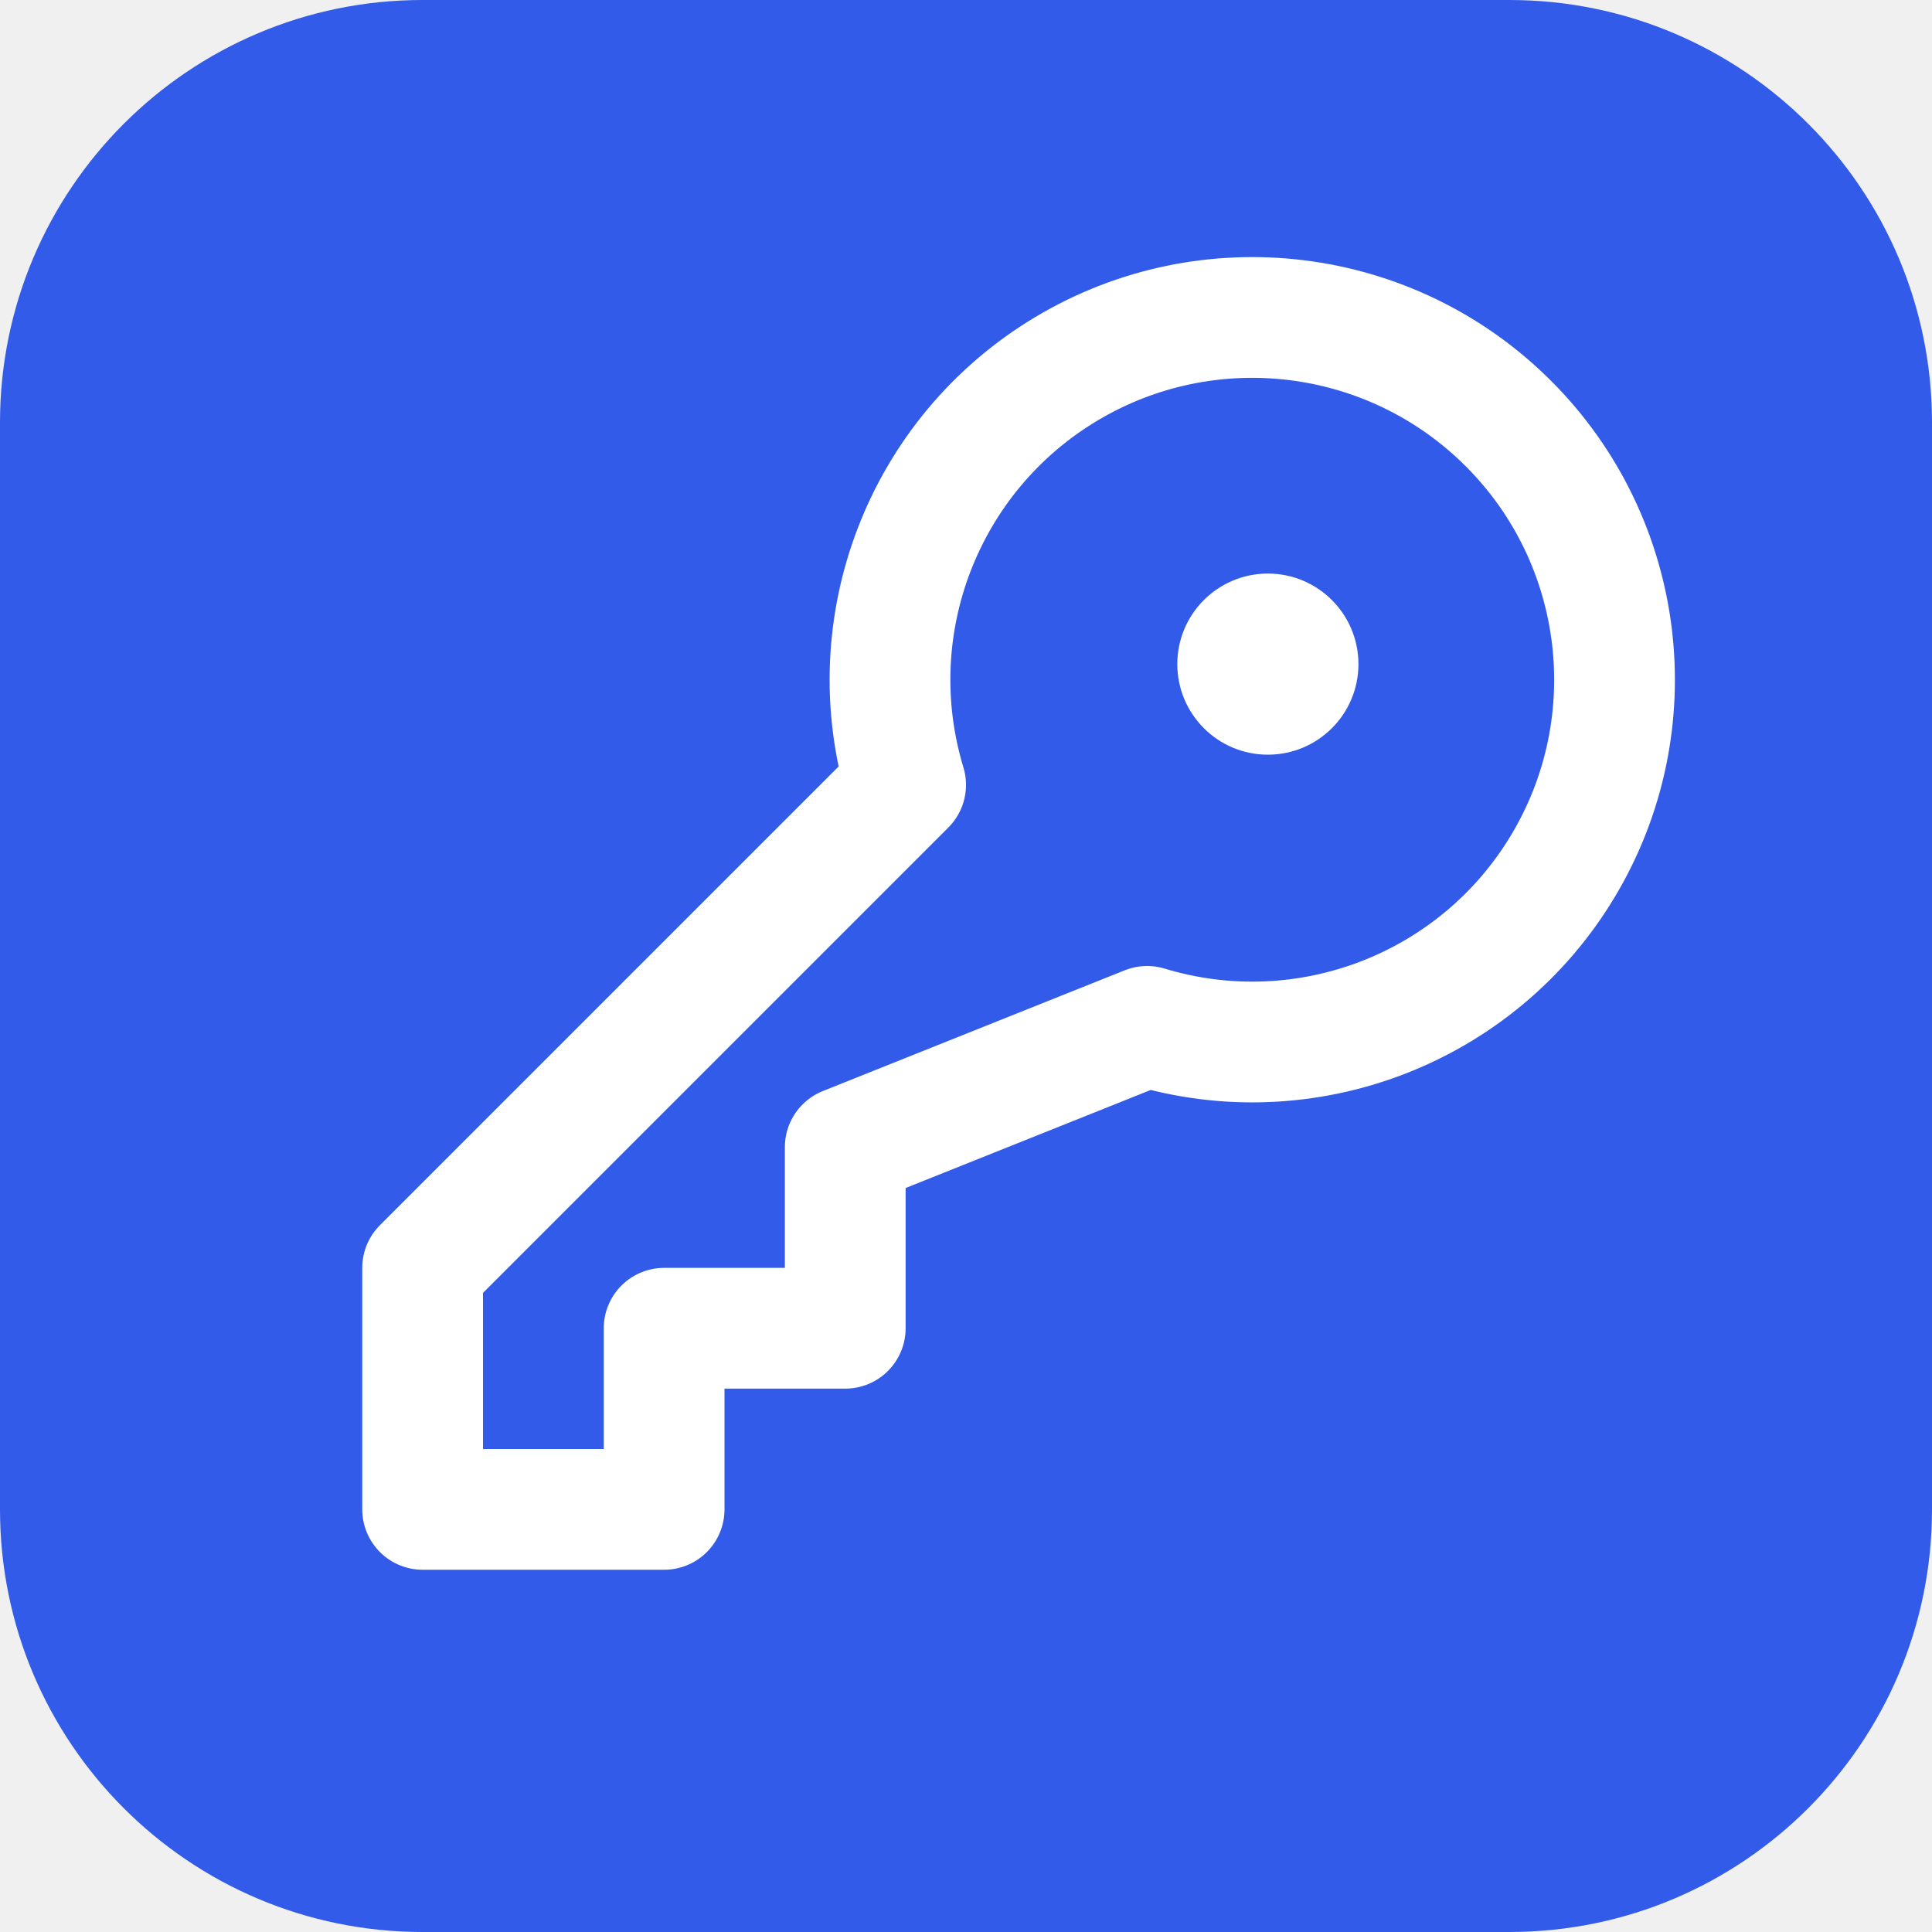
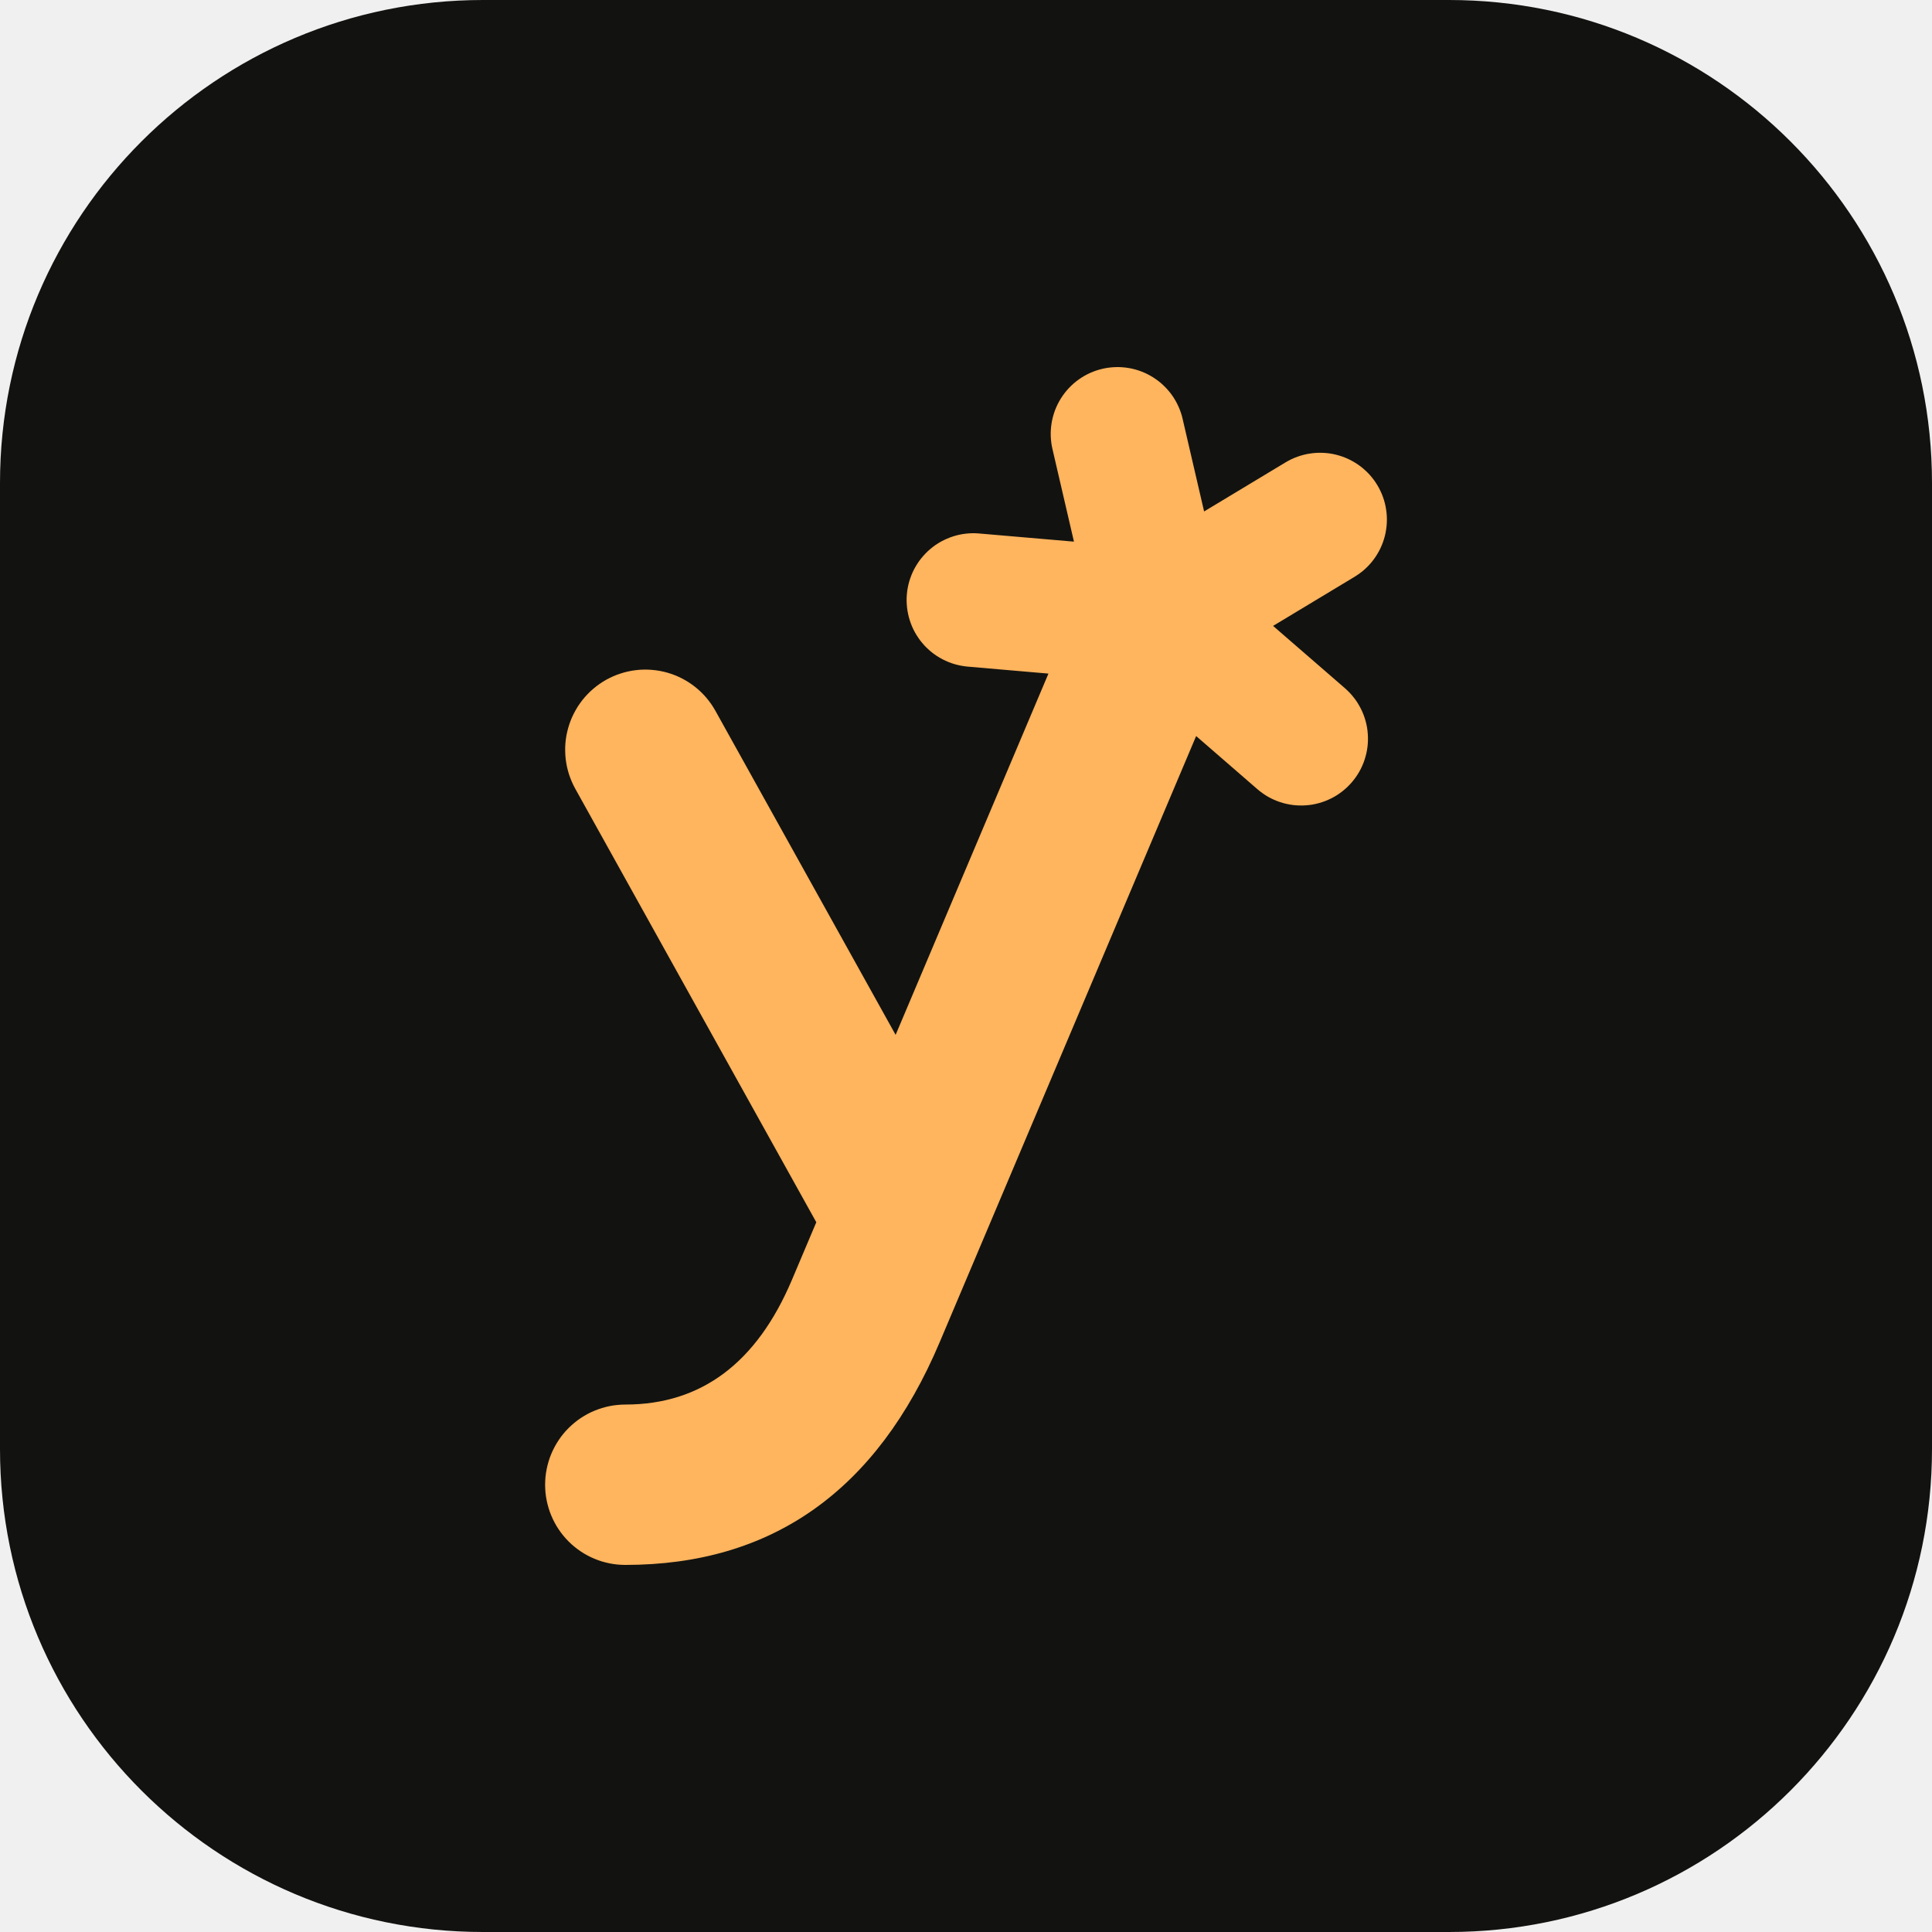
- <svg xmlns="http://www.w3.org/2000/svg" viewBox="0 0 32 32">
-   <rect width="32" height="32" rx="7" fill="#315be8" />
-   <path d="M19 17a6 6 0 1 0-4-4L7 21v4h4v-3h3v-3z" fill="none" stroke="#fff" stroke-width="2" stroke-linejoin="round" />
-   <circle cx="21" cy="11" r="1.5" fill="#fff" />
+ <svg xmlns="http://www.w3.org/2000/svg" width="512" height="512" viewBox="0 0 512 512" role="img" aria-label="yielded Auth">
+   <rect width="512" height="512" rx="128" fill="#121310" />
+   <path fill="#ffb45e" d="M316.99 195.06L259.61 330.69Q259.51 330.92 259.41 331.16L249.02 355.71Q224.06 414.72 165.71 414.72Q165.19 414.72 164.67 414.69Q164.14 414.67 163.63 414.62Q163.11 414.57 162.59 414.49Q162.07 414.41 161.56 414.31Q161.05 414.21 160.55 414.08Q160.04 413.96 159.54 413.81Q159.04 413.65 158.55 413.48Q158.06 413.3 157.58 413.1Q157.1 412.9 156.62 412.68Q156.15 412.46 155.69 412.21Q155.23 411.97 154.78 411.7Q154.34 411.43 153.9 411.14Q153.47 410.85 153.05 410.54Q152.63 410.23 152.23 409.9Q151.83 409.57 151.44 409.22Q151.05 408.87 150.68 408.5Q150.31 408.13 149.96 407.74Q149.61 407.35 149.28 406.95Q148.95 406.55 148.64 406.13Q148.33 405.71 148.04 405.28Q147.75 404.84 147.48 404.4Q147.22 403.95 146.97 403.49Q146.72 403.03 146.5 402.56Q146.28 402.08 146.08 401.6Q145.88 401.12 145.7 400.63Q145.53 400.14 145.38 399.64Q145.22 399.14 145.1 398.63Q144.97 398.13 144.87 397.62Q144.77 397.11 144.69 396.59Q144.61 396.07 144.56 395.55Q144.51 395.04 144.49 394.51Q144.46 393.99 144.46 393.47Q144.46 392.95 144.49 392.43Q144.51 391.91 144.56 391.39Q144.61 390.87 144.69 390.35Q144.77 389.84 144.87 389.33Q144.97 388.81 145.1 388.31Q145.22 387.8 145.38 387.3Q145.53 386.8 145.7 386.31Q145.88 385.82 146.08 385.34Q146.28 384.86 146.5 384.39Q146.72 383.92 146.97 383.46Q147.22 383 147.48 382.55Q147.75 382.1 148.04 381.67Q148.33 381.23 148.64 380.81Q148.95 380.4 149.28 379.99Q149.61 379.59 149.96 379.2Q150.31 378.82 150.68 378.45Q151.05 378.08 151.44 377.73Q151.83 377.38 152.23 377.05Q152.63 376.72 153.05 376.4Q153.47 376.09 153.9 375.8Q154.34 375.51 154.78 375.25Q155.23 374.98 155.69 374.73Q156.15 374.49 156.62 374.26Q157.1 374.04 157.58 373.84Q158.06 373.64 158.55 373.47Q159.04 373.29 159.54 373.14Q160.04 372.99 160.55 372.86Q161.05 372.73 161.56 372.63Q162.07 372.53 162.59 372.45Q163.11 372.38 163.63 372.33Q164.14 372.27 164.67 372.25Q165.19 372.22 165.71 372.22Q195.89 372.22 209.88 339.15L216.33 323.91L152.45 209.02Q152.2 208.57 151.97 208.1Q151.74 207.63 151.53 207.15Q151.32 206.67 151.14 206.18Q150.95 205.7 150.79 205.2Q150.63 204.7 150.5 204.2Q150.36 203.7 150.25 203.19Q150.14 202.68 150.06 202.16Q149.97 201.65 149.91 201.13Q149.85 200.61 149.82 200.09Q149.78 199.57 149.78 199.05Q149.77 198.53 149.78 198Q149.8 197.48 149.84 196.96Q149.89 196.44 149.95 195.93Q150.02 195.41 150.11 194.9Q150.21 194.38 150.33 193.87Q150.44 193.37 150.59 192.87Q150.73 192.36 150.9 191.87Q151.07 191.38 151.26 190.89Q151.45 190.41 151.66 189.93Q151.88 189.46 152.12 188.99Q152.36 188.53 152.62 188.08Q152.88 187.62 153.16 187.18Q153.44 186.75 153.75 186.32Q154.05 185.9 154.37 185.49Q154.7 185.08 155.04 184.69Q155.39 184.3 155.75 183.92Q156.11 183.55 156.49 183.19Q156.87 182.83 157.27 182.5Q157.67 182.16 158.08 181.84Q158.5 181.52 158.92 181.23Q159.35 180.93 159.8 180.65Q160.24 180.38 160.69 180.12Q161.15 179.87 161.62 179.64Q162.09 179.41 162.56 179.2Q163.04 178.99 163.53 178.81Q164.02 178.63 164.52 178.47Q165.01 178.31 165.52 178.17Q166.02 178.04 166.53 177.93Q167.04 177.82 167.55 177.73Q168.07 177.65 168.59 177.59Q169.11 177.53 169.63 177.49Q170.15 177.46 170.67 177.45Q171.19 177.44 171.71 177.46Q172.23 177.47 172.75 177.52Q173.27 177.56 173.79 177.63Q174.31 177.7 174.82 177.79Q175.33 177.88 175.84 178Q176.35 178.12 176.85 178.26Q177.35 178.4 177.85 178.57Q178.34 178.74 178.82 178.93Q179.31 179.12 179.79 179.34Q180.26 179.55 180.72 179.79Q181.19 180.03 181.64 180.29Q182.09 180.55 182.53 180.83Q182.97 181.12 183.39 181.42Q183.82 181.72 184.23 182.05Q184.63 182.37 185.03 182.72Q185.42 183.06 185.79 183.42Q186.17 183.79 186.53 184.17Q186.88 184.55 187.22 184.94Q187.56 185.34 187.87 185.76Q188.19 186.17 188.49 186.6Q188.79 187.03 189.06 187.47Q189.34 187.91 189.59 188.37L237.35 274.25L277.85 178.51L256.45 176.66Q256.01 176.62 255.58 176.56Q255.15 176.5 254.72 176.42Q254.3 176.34 253.87 176.24Q253.45 176.14 253.03 176.02Q252.62 175.9 252.21 175.76Q251.79 175.62 251.39 175.46Q250.99 175.3 250.59 175.11Q250.2 174.93 249.81 174.73Q249.43 174.53 249.05 174.31Q248.67 174.09 248.31 173.86Q247.95 173.62 247.59 173.37Q247.24 173.11 246.9 172.84Q246.56 172.57 246.24 172.28Q245.91 171.99 245.6 171.69Q245.29 171.38 244.99 171.07Q244.7 170.75 244.42 170.41Q244.14 170.08 243.87 169.74Q243.61 169.39 243.37 169.03Q243.12 168.67 242.89 168.3Q242.66 167.93 242.45 167.55Q242.25 167.17 242.05 166.78Q241.86 166.39 241.69 165.99Q241.52 165.59 241.37 165.18Q241.22 164.78 241.09 164.36Q240.96 163.95 240.85 163.53Q240.74 163.11 240.65 162.68Q240.56 162.26 240.49 161.83Q240.42 161.4 240.37 160.97Q240.32 160.53 240.3 160.1Q240.27 159.67 240.26 159.23Q240.26 158.8 240.27 158.36Q240.29 157.93 240.33 157.49Q240.37 157.06 240.42 156.63Q240.48 156.2 240.56 155.77Q240.64 155.35 240.74 154.92Q240.84 154.5 240.96 154.08Q241.08 153.66 241.23 153.25Q241.37 152.84 241.53 152.44Q241.69 152.04 241.87 151.64Q242.05 151.24 242.25 150.86Q242.45 150.47 242.67 150.1Q242.89 149.72 243.13 149.36Q243.37 148.99 243.62 148.64Q243.88 148.29 244.15 147.95Q244.42 147.61 244.71 147.29Q244.99 146.96 245.3 146.65Q245.6 146.34 245.92 146.04Q246.24 145.75 246.57 145.47Q246.9 145.19 247.25 144.92Q247.6 144.66 247.95 144.41Q248.31 144.17 248.68 143.94Q249.05 143.71 249.43 143.5Q249.82 143.29 250.21 143.1Q250.6 142.91 251 142.74Q251.4 142.57 251.8 142.42Q252.21 142.27 252.62 142.14Q253.04 142 253.46 141.89Q253.88 141.78 254.31 141.69Q254.73 141.6 255.16 141.53Q255.59 141.47 256.02 141.42Q256.45 141.37 256.89 141.34Q257.32 141.32 257.76 141.31Q258.19 141.31 258.62 141.32Q259.06 141.34 259.49 141.38L284.61 143.54L278.91 118.99Q278.71 118.14 278.6 117.28Q278.49 116.42 278.46 115.55Q278.43 114.68 278.49 113.81Q278.55 112.94 278.69 112.08Q278.83 111.23 279.06 110.39Q279.28 109.55 279.59 108.73Q279.9 107.92 280.28 107.14Q280.67 106.36 281.13 105.62Q281.59 104.88 282.12 104.19Q282.65 103.5 283.24 102.87Q283.84 102.24 284.49 101.66Q285.15 101.09 285.86 100.58Q286.56 100.08 287.32 99.64Q288.07 99.21 288.86 98.85Q289.66 98.49 290.48 98.21Q291.31 97.94 292.15 97.74Q292.58 97.64 293 97.56Q293.43 97.49 293.86 97.43Q294.29 97.37 294.73 97.34Q295.16 97.3 295.59 97.29Q296.03 97.28 296.46 97.28Q296.9 97.29 297.33 97.32Q297.77 97.35 298.2 97.4Q298.63 97.45 299.06 97.52Q299.49 97.59 299.91 97.68Q300.34 97.78 300.76 97.89Q301.18 98 301.59 98.13Q302 98.27 302.41 98.42Q302.82 98.57 303.22 98.75Q303.61 98.92 304 99.11Q304.39 99.31 304.77 99.52Q305.15 99.73 305.52 99.96Q305.89 100.19 306.25 100.44Q306.6 100.69 306.95 100.95Q307.29 101.22 307.63 101.5Q307.96 101.78 308.27 102.08Q308.59 102.37 308.89 102.69Q309.19 103 309.48 103.33Q309.77 103.65 310.04 103.99Q310.31 104.33 310.56 104.69Q310.81 105.04 311.05 105.41Q311.28 105.77 311.5 106.15Q311.72 106.53 311.91 106.91Q312.11 107.3 312.29 107.7Q312.47 108.09 312.63 108.5Q312.79 108.9 312.93 109.31Q313.07 109.72 313.19 110.14Q313.31 110.56 313.4 110.98L319.1 135.54L340.69 122.53Q341.44 122.08 342.23 121.7Q343.01 121.33 343.83 121.04Q344.65 120.74 345.49 120.53Q346.33 120.31 347.19 120.19Q348.05 120.06 348.92 120.01Q349.79 119.97 350.66 120.01Q351.53 120.05 352.39 120.17Q353.25 120.3 354.1 120.51Q354.94 120.72 355.76 121.01Q356.58 121.3 357.37 121.67Q358.15 122.04 358.9 122.49Q359.65 122.93 360.35 123.45Q361.05 123.96 361.69 124.55Q362.34 125.13 362.93 125.77Q363.51 126.42 364.03 127.11Q364.55 127.81 365 128.56Q365.22 128.93 365.43 129.31Q365.64 129.69 365.82 130.09Q366.01 130.48 366.18 130.88Q366.34 131.28 366.49 131.69Q366.64 132.1 366.77 132.52Q366.89 132.93 367 133.35Q367.11 133.77 367.19 134.2Q367.28 134.63 367.34 135.06Q367.41 135.49 367.45 135.92Q367.49 136.35 367.52 136.79Q367.54 137.22 367.54 137.65Q367.54 138.09 367.52 138.52Q367.5 138.96 367.46 139.39Q367.42 139.82 367.35 140.25Q367.29 140.68 367.21 141.11Q367.12 141.54 367.02 141.96Q366.91 142.38 366.79 142.8Q366.66 143.21 366.52 143.62Q366.37 144.03 366.21 144.43Q366.04 144.84 365.86 145.23Q365.67 145.62 365.47 146.01Q365.26 146.39 365.04 146.76Q364.82 147.14 364.58 147.5Q364.34 147.86 364.08 148.21Q363.82 148.56 363.55 148.9Q363.27 149.23 362.98 149.56Q362.69 149.88 362.38 150.19Q362.08 150.49 361.75 150.79Q361.43 151.08 361.1 151.36Q360.76 151.63 360.41 151.89Q360.06 152.15 359.7 152.39Q359.34 152.64 358.97 152.86L337.38 165.87L356.42 182.38Q356.75 182.67 357.06 182.97Q357.38 183.27 357.68 183.59Q357.98 183.9 358.26 184.23Q358.54 184.56 358.81 184.91Q359.08 185.25 359.33 185.6Q359.57 185.96 359.81 186.33Q360.04 186.7 360.25 187.08Q360.46 187.45 360.66 187.84Q360.85 188.23 361.03 188.63Q361.2 189.03 361.36 189.43Q361.51 189.84 361.65 190.25Q361.78 190.67 361.9 191.08Q362.01 191.5 362.11 191.93Q362.2 192.35 362.28 192.78Q362.35 193.21 362.4 193.64Q362.45 194.07 362.48 194.51Q362.51 194.94 362.52 195.37Q362.53 195.81 362.52 196.24Q362.51 196.68 362.48 197.11Q362.44 197.54 362.39 197.98Q362.34 198.41 362.26 198.84Q362.18 199.26 362.09 199.69Q361.99 200.11 361.87 200.53Q361.76 200.95 361.62 201.36Q361.48 201.77 361.33 202.18Q361.17 202.58 360.99 202.98Q360.81 203.38 360.62 203.77Q360.42 204.15 360.21 204.53Q359.99 204.91 359.76 205.27Q359.52 205.64 359.27 206Q359.02 206.35 358.75 206.69Q358.48 207.03 358.2 207.36Q357.63 208.02 357 208.62Q356.37 209.22 355.68 209.75Q354.99 210.28 354.26 210.75Q353.52 211.21 352.74 211.6Q351.96 211.99 351.15 212.3Q350.34 212.61 349.5 212.84Q348.66 213.07 347.8 213.22Q346.95 213.36 346.08 213.42Q345.21 213.49 344.34 213.46Q343.47 213.44 342.61 213.33Q341.75 213.22 340.9 213.03Q340.05 212.84 339.22 212.56Q338.4 212.29 337.6 211.93Q336.81 211.58 336.05 211.15Q335.3 210.72 334.59 210.21Q333.88 209.71 333.22 209.14L316.99 195.06Z" />
</svg>
